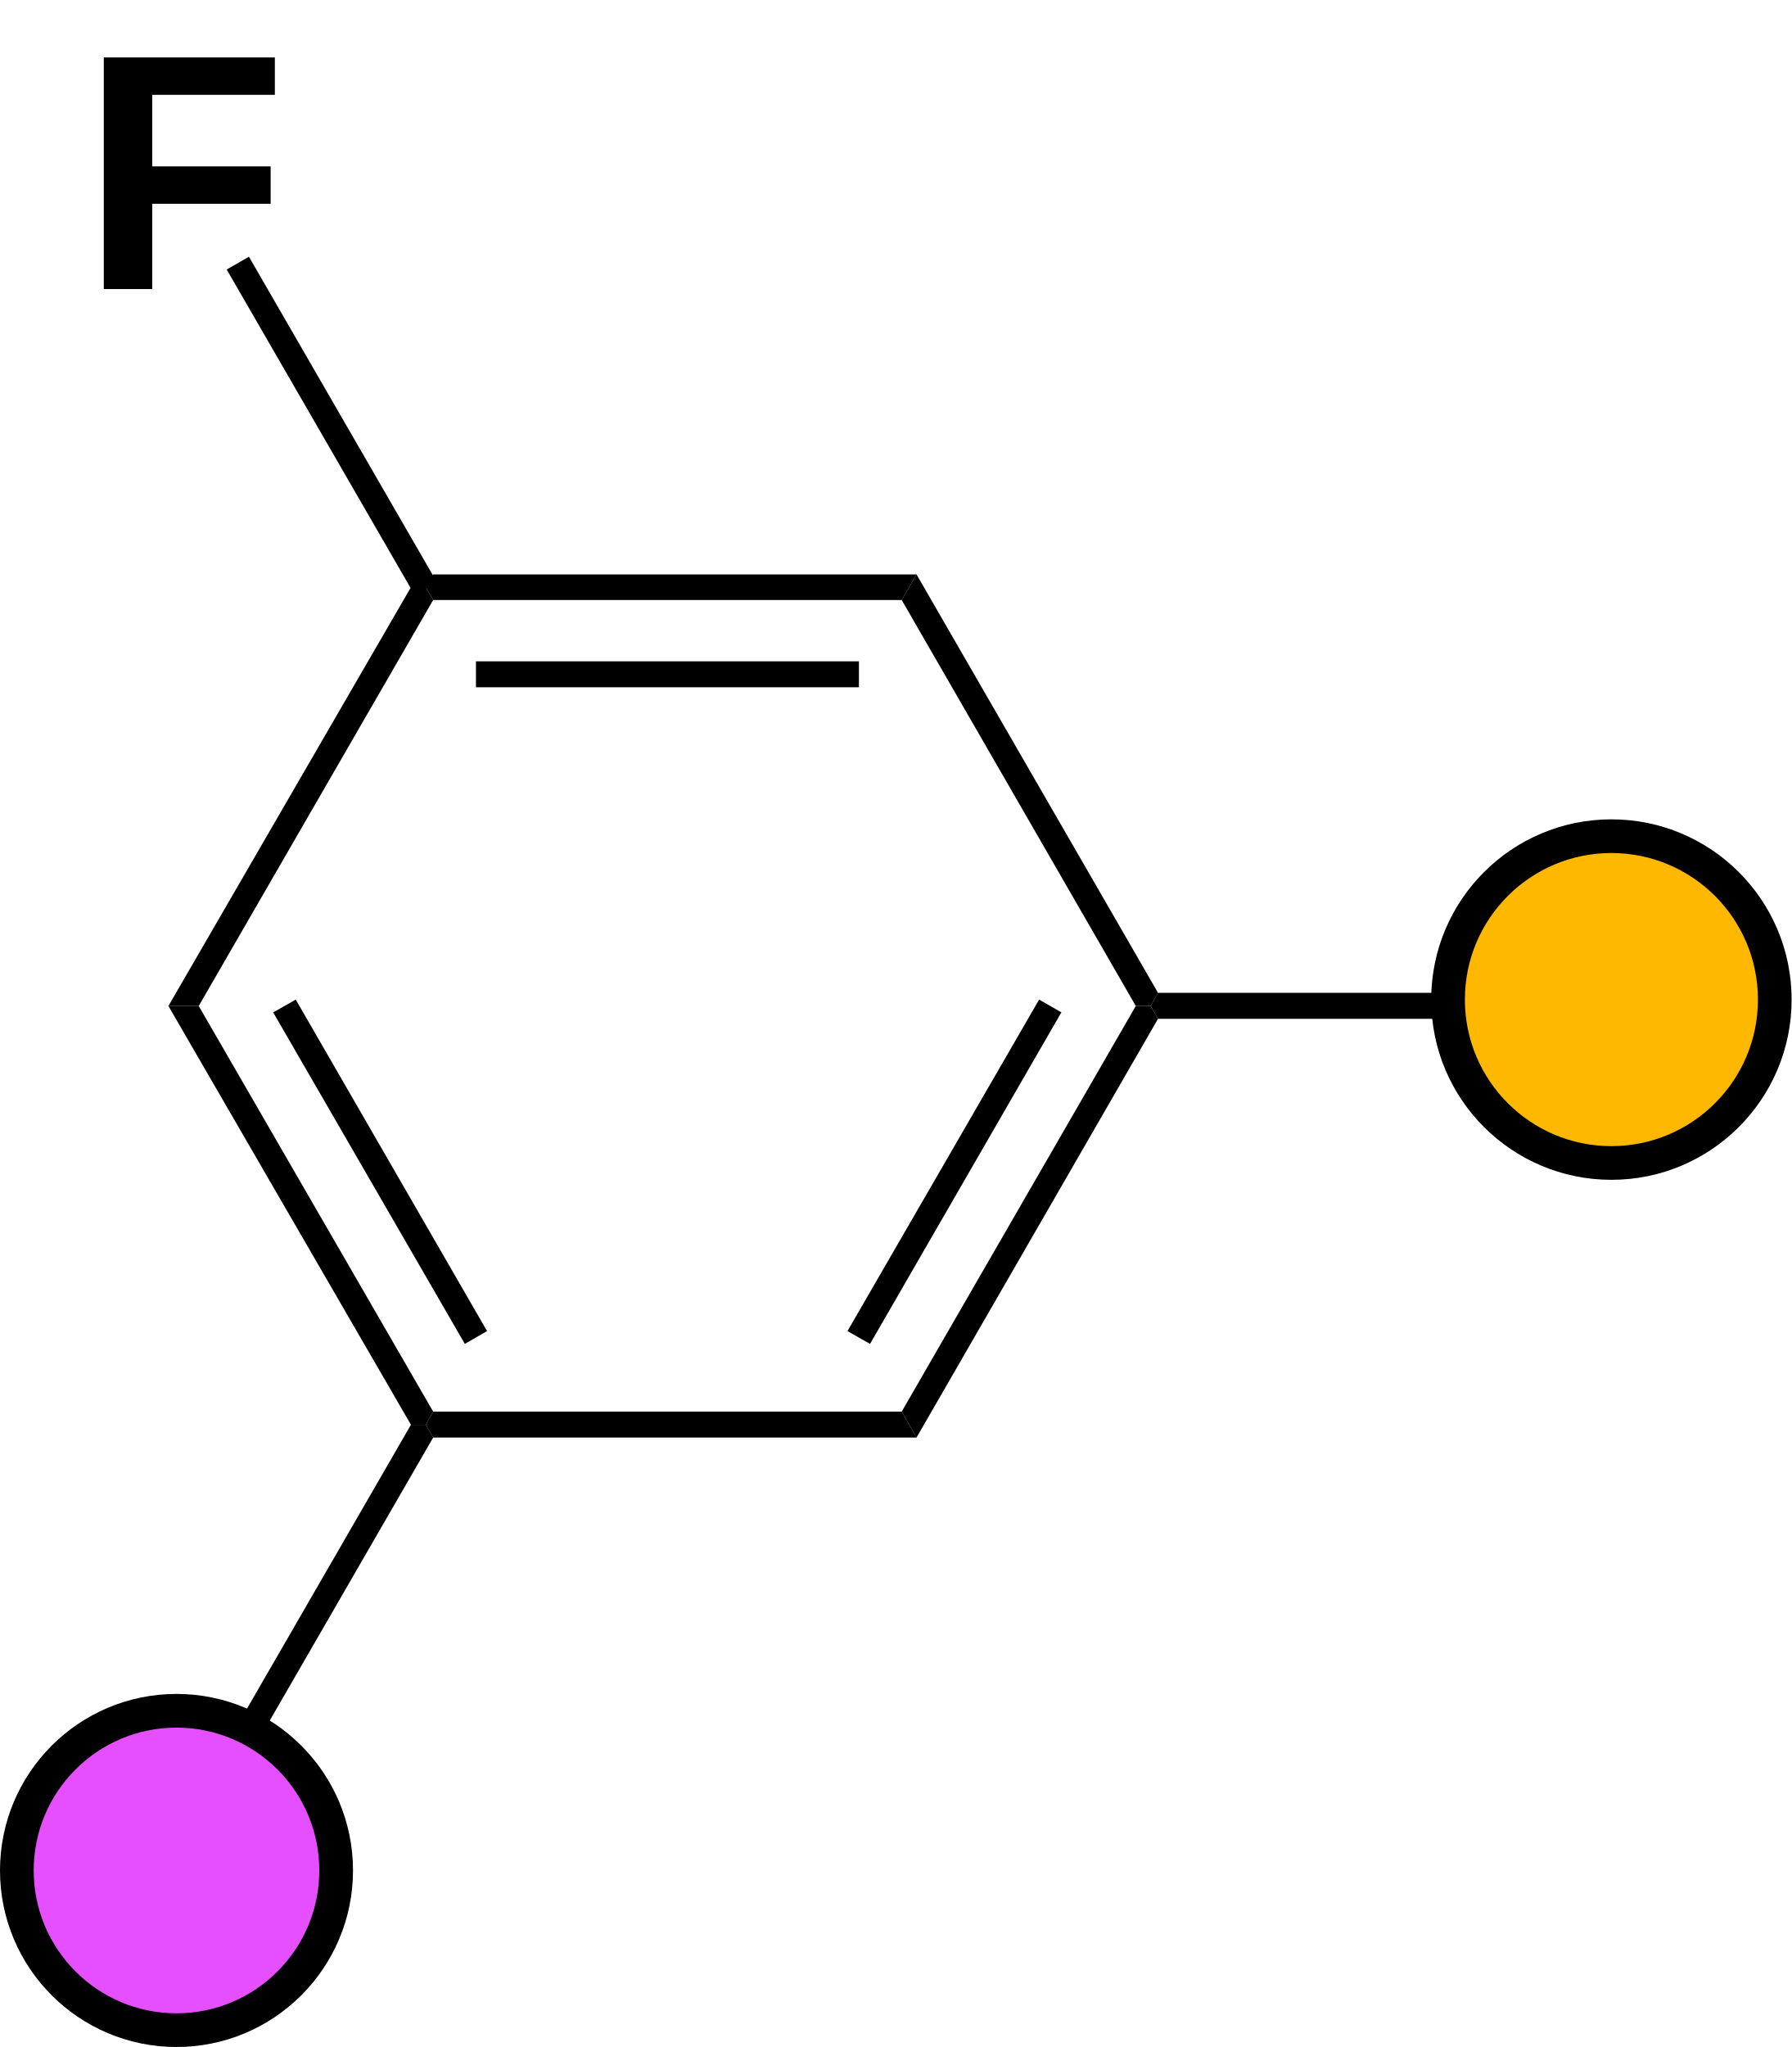
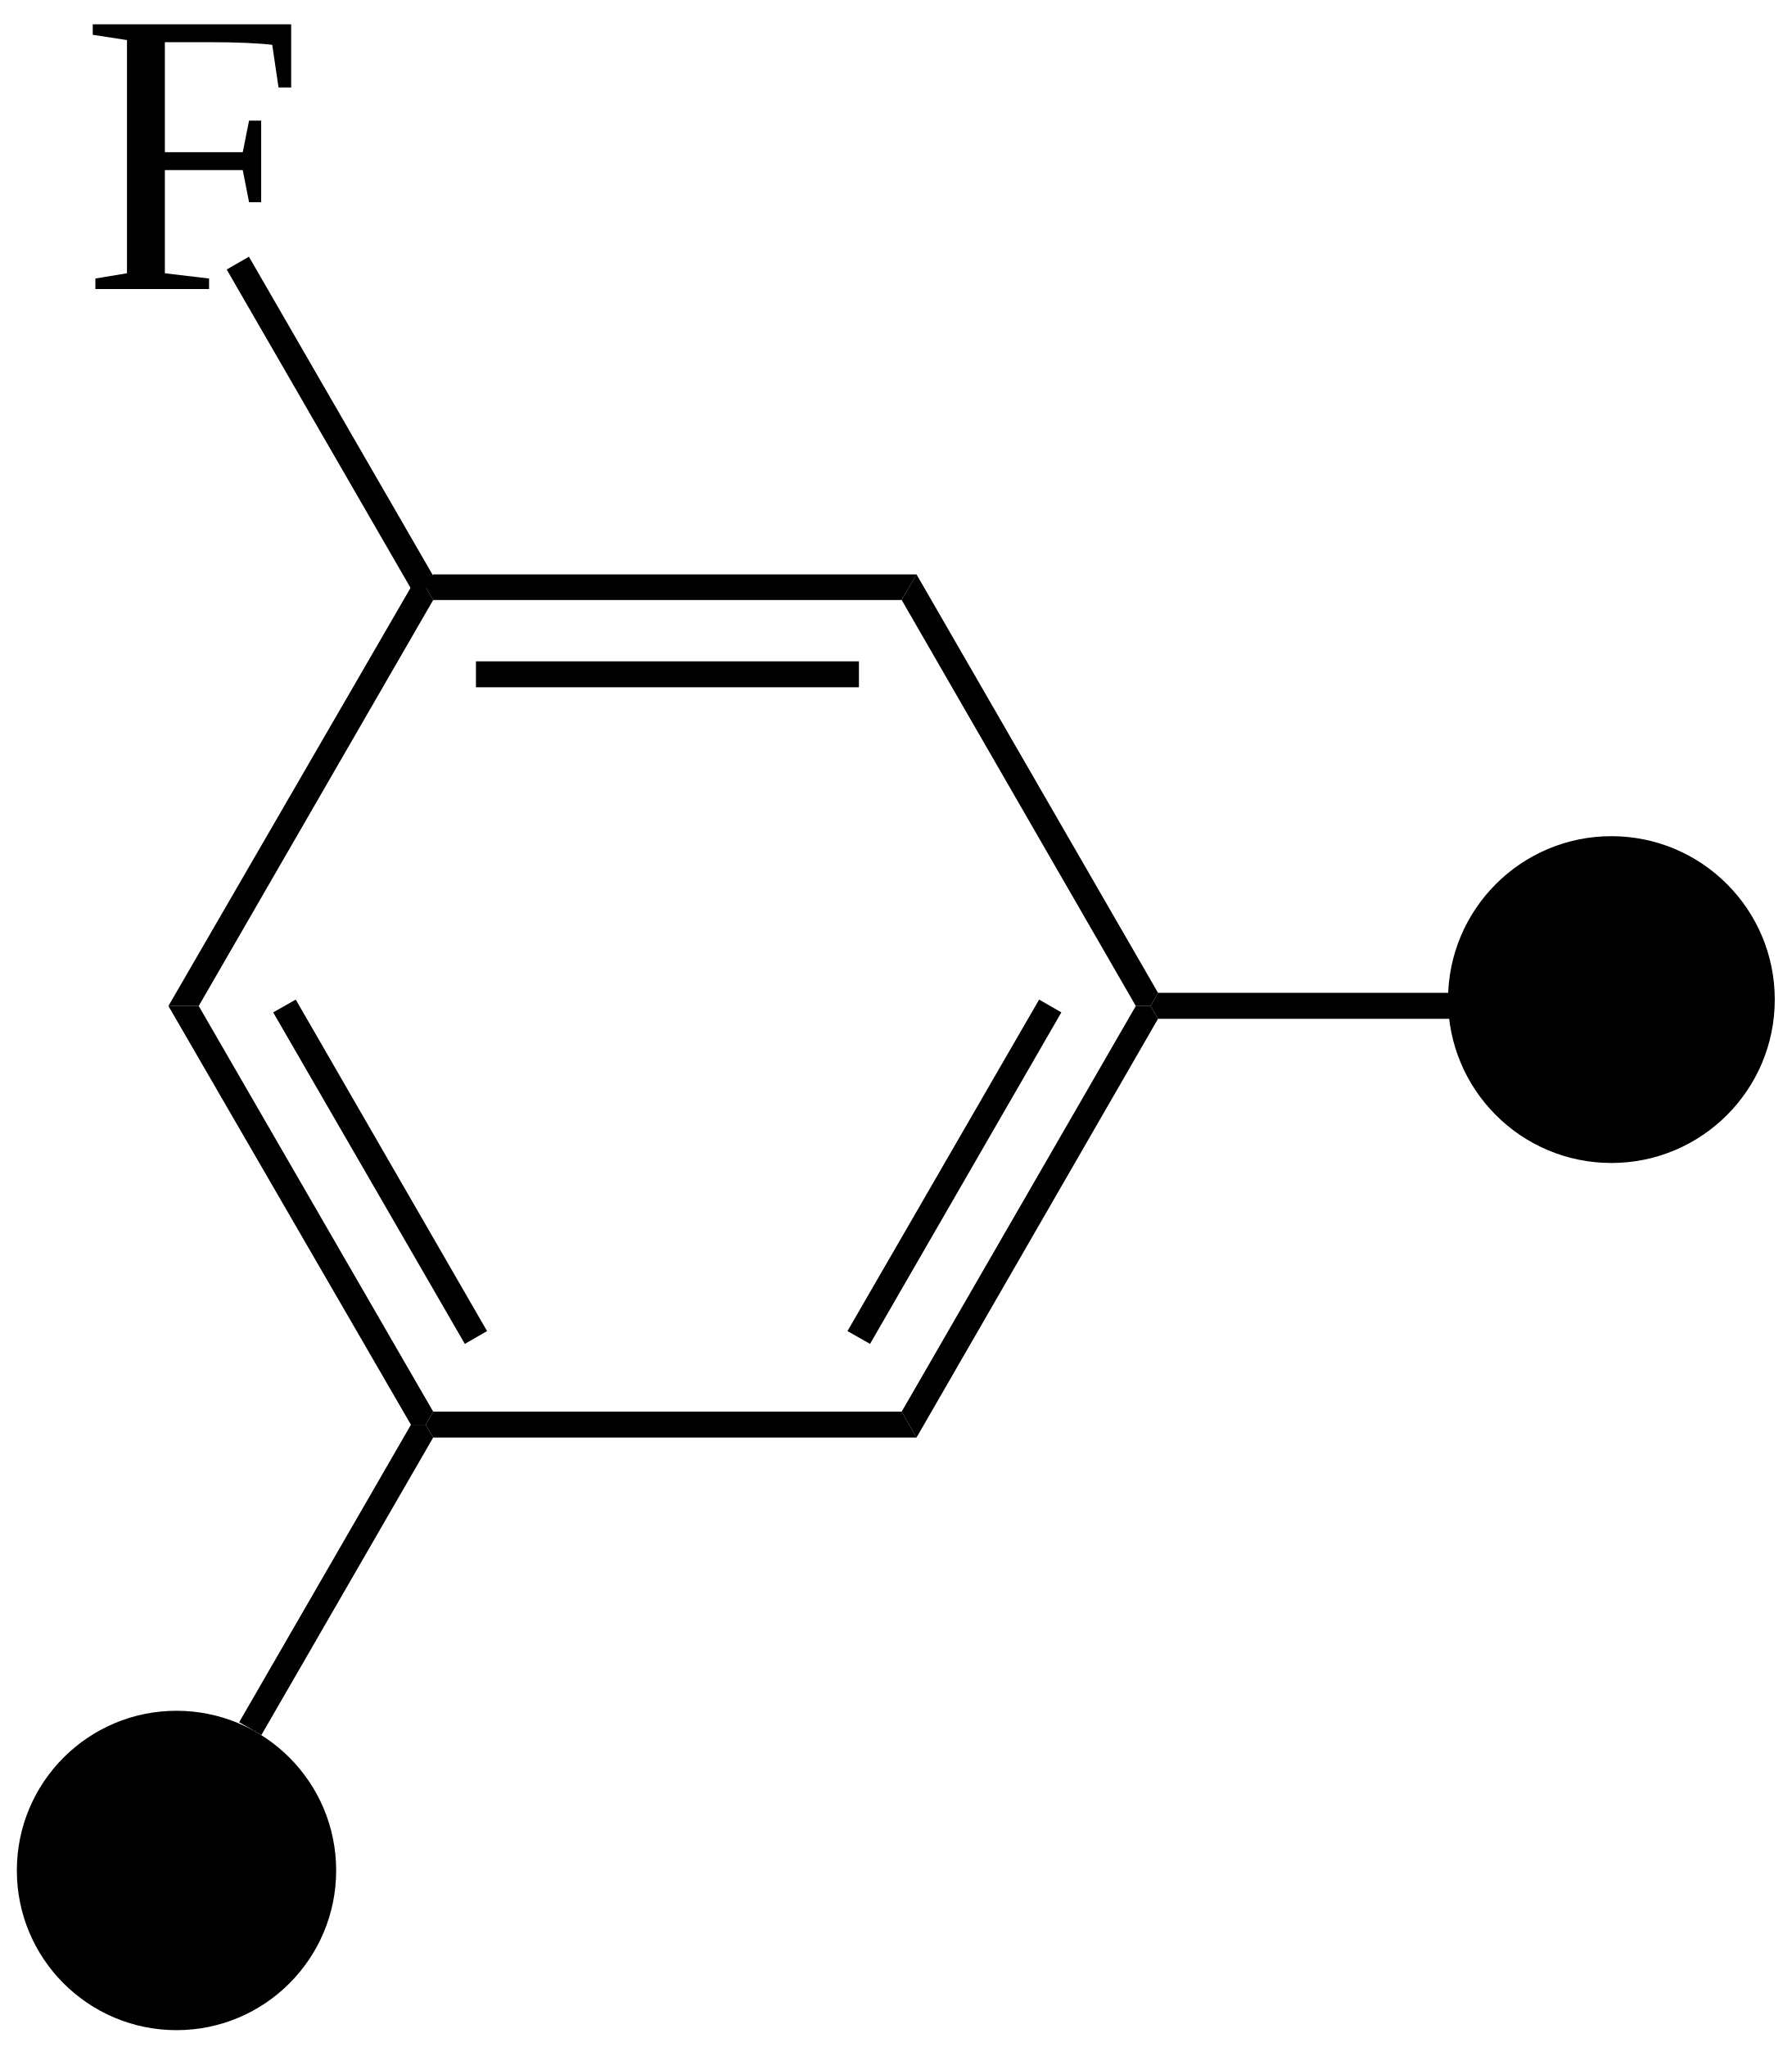
<svg xmlns="http://www.w3.org/2000/svg" viewBox="0 0 53.19 60.76">
-   <defs>
-     <style>.cls-1{isolation:isolate;font-size:10px;font-family:Arial-BoldMT, Arial;font-weight:700;}.cls-2{fill:#ffb800;}.cls-2,.cls-3{stroke:#000;stroke-miterlimit:10;}.cls-3{fill:#e64fff;}</style>
-   </defs>
  <g id="Layer_2" data-name="Layer 2">
    <g id="Layer_1-2" data-name="Layer 1">
      <path d="M12.86,41.9l-.22.39H12.2L5,29.86H5.9Z" />
      <path d="M14.46,39.51l-.66.38L8.11,30.05l.67-.38Z" />
      <path d="M26.77,41.9l.44.77H12.86l-.22-.38.22-.39Z" />
      <path d="M33.72,29.86h.44l.22.38L27.21,42.67l-.44-.77Z" />
      <path d="M30.85,29.67l.66.38-5.68,9.84-.67-.38Z" />
      <path d="M26.77,17.81l.44-.76,7.17,12.42-.22.39h-.44Z" />
      <path d="M12.86,17.81l-.22-.38.22-.38H27.21l-.44.76Z" />
      <path d="M14.13,20.4v-.77H25.5v.77Z" />
      <path d="M5.9,29.86H5L12.2,17.43h.44l.22.38Z" />
      <path d="M7.76,51.5l-.66-.38,5.1-8.83h.44l.22.38Z" />
-       <text class="cls-1" transform="translate(2.41 8.58)">F</text>
+       <text transform="translate(2.41 8.58)">F</text>
      <path d="M6.73,8l.66-.38,5.47,9.47-.22.38H12.2Z" />
      <path d="M44,29.47v.77H34.38l-.22-.38.22-.39Z" />
-       <circle class="cls-2" cx="47.84" cy="29.67" r="4.85" />
-       <circle class="cls-3" cx="5.24" cy="55.52" r="4.74" />
+       <circle class="connection_out" cx="47.84" cy="29.67" r="4.85" />
+       <circle class="connection_in" cx="5.24" cy="55.52" r="4.74" />
    </g>
  </g>
</svg>
